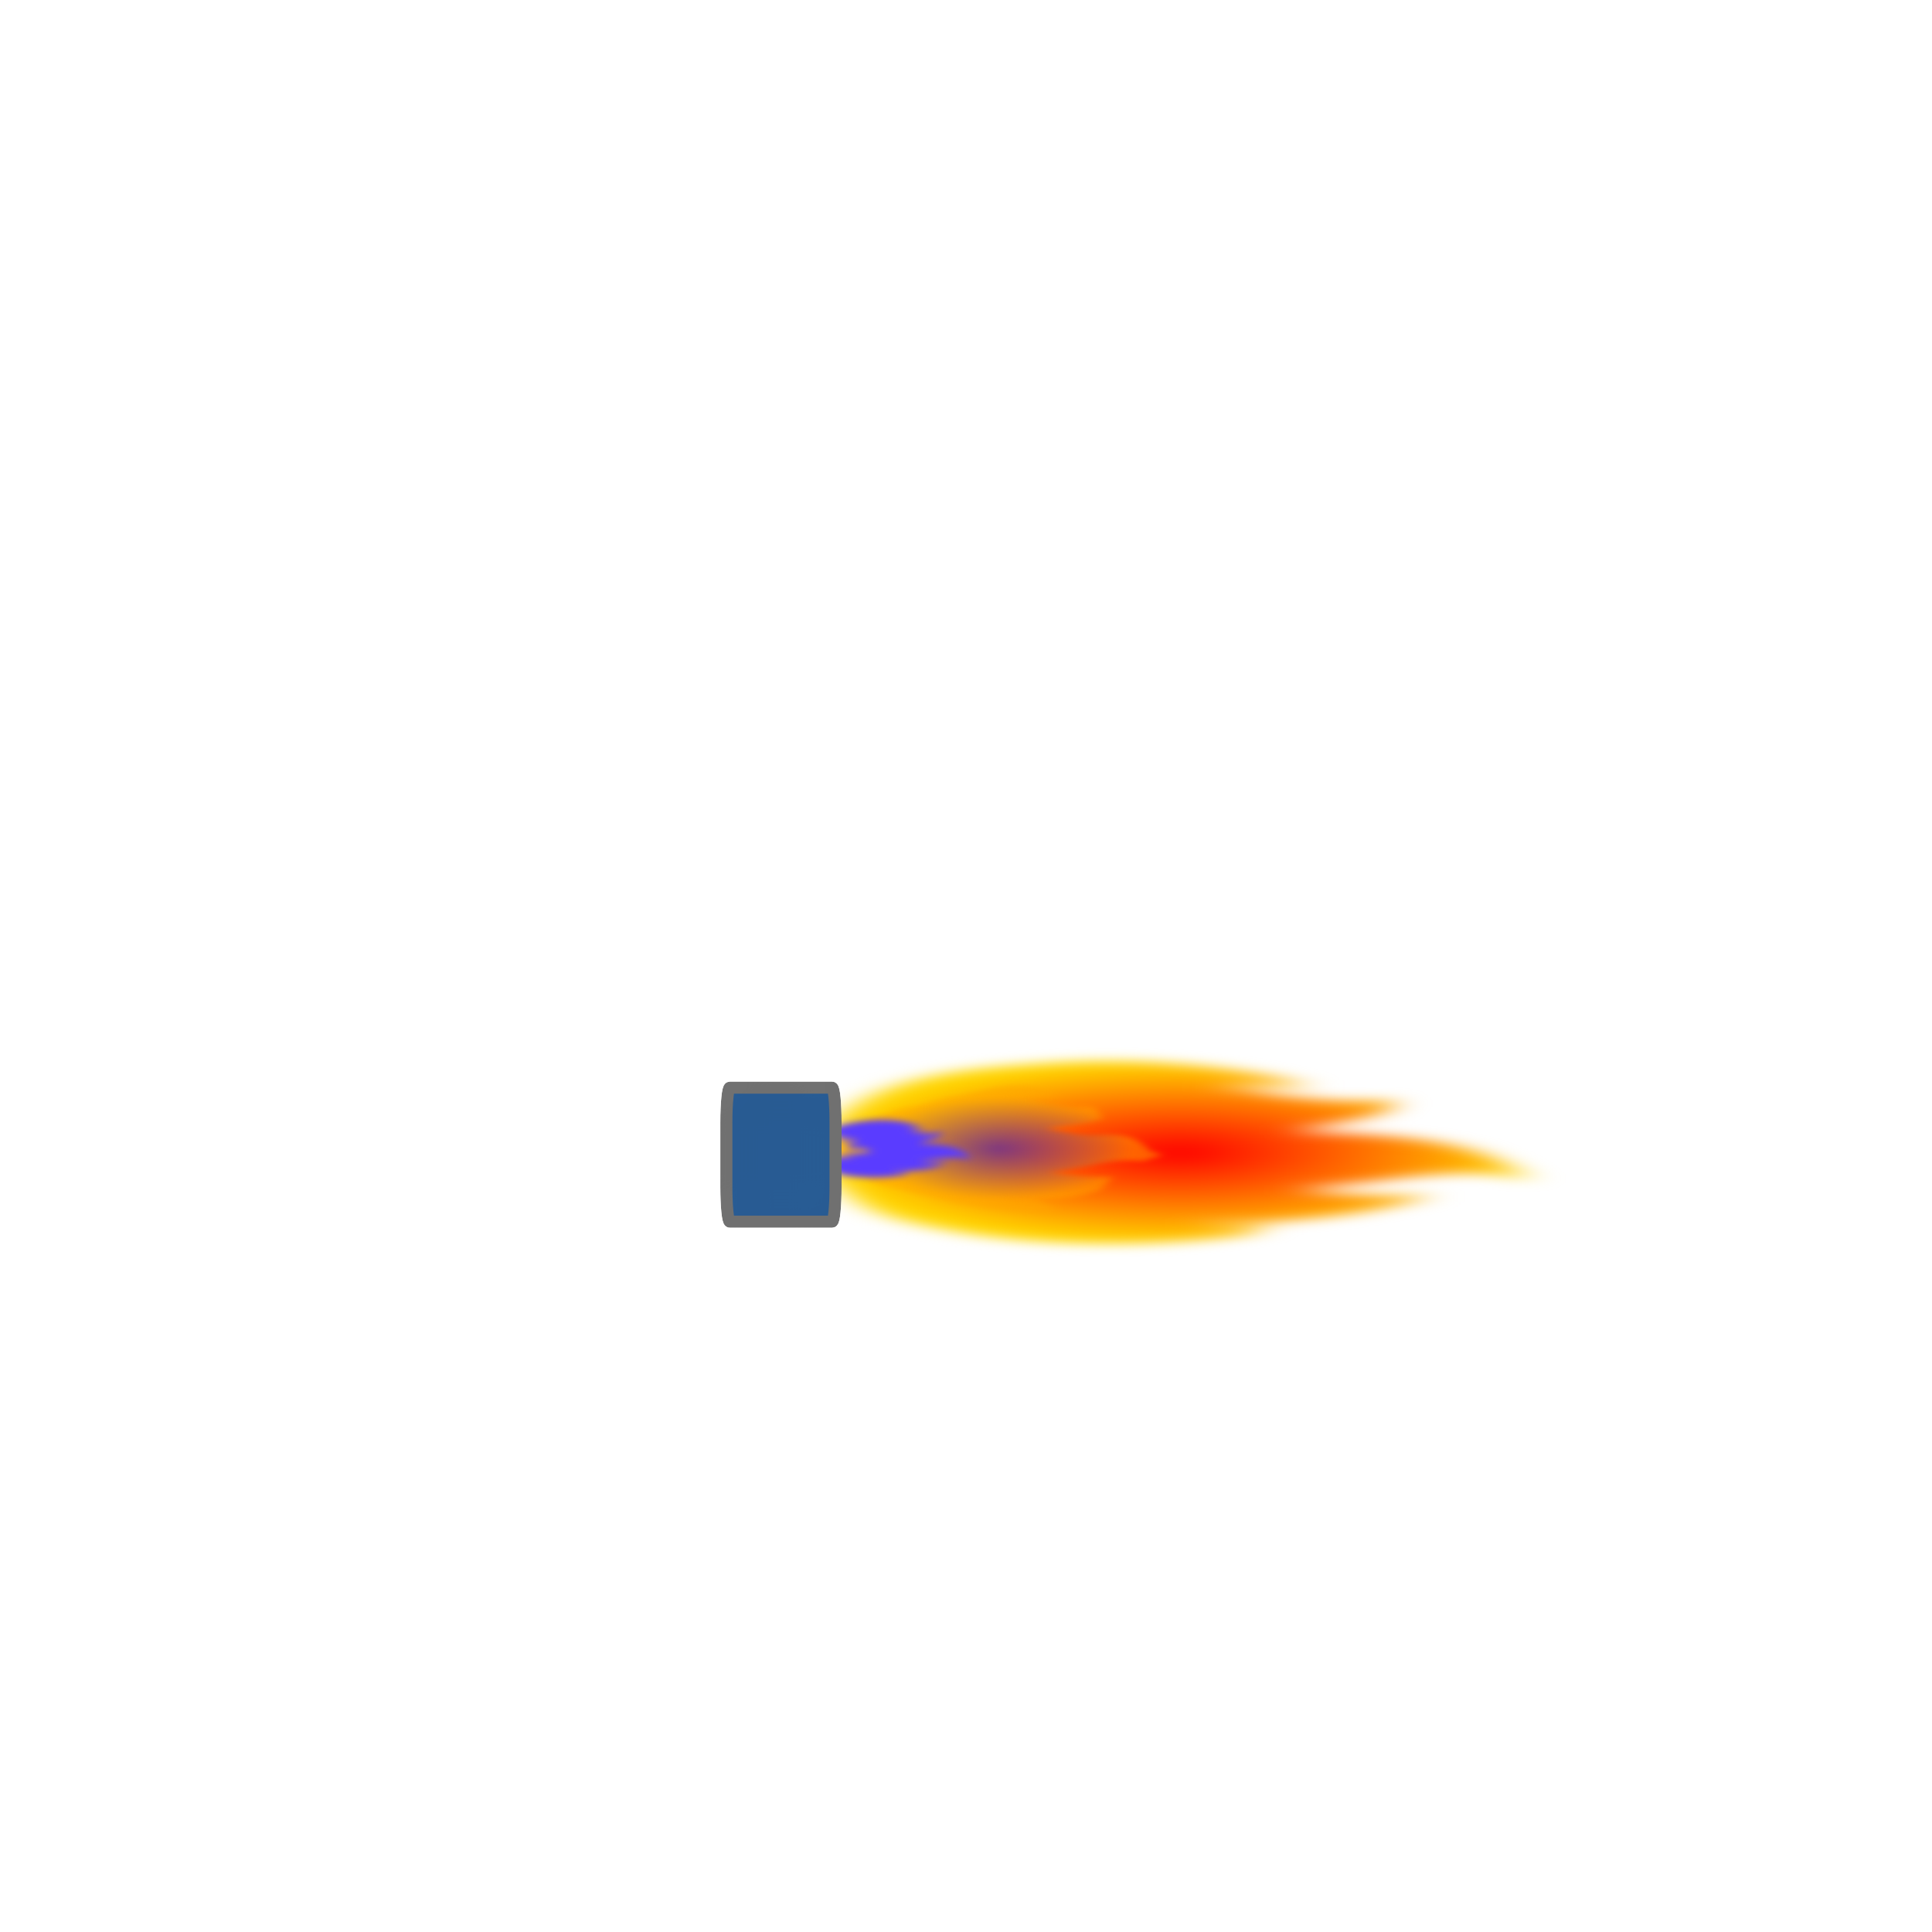
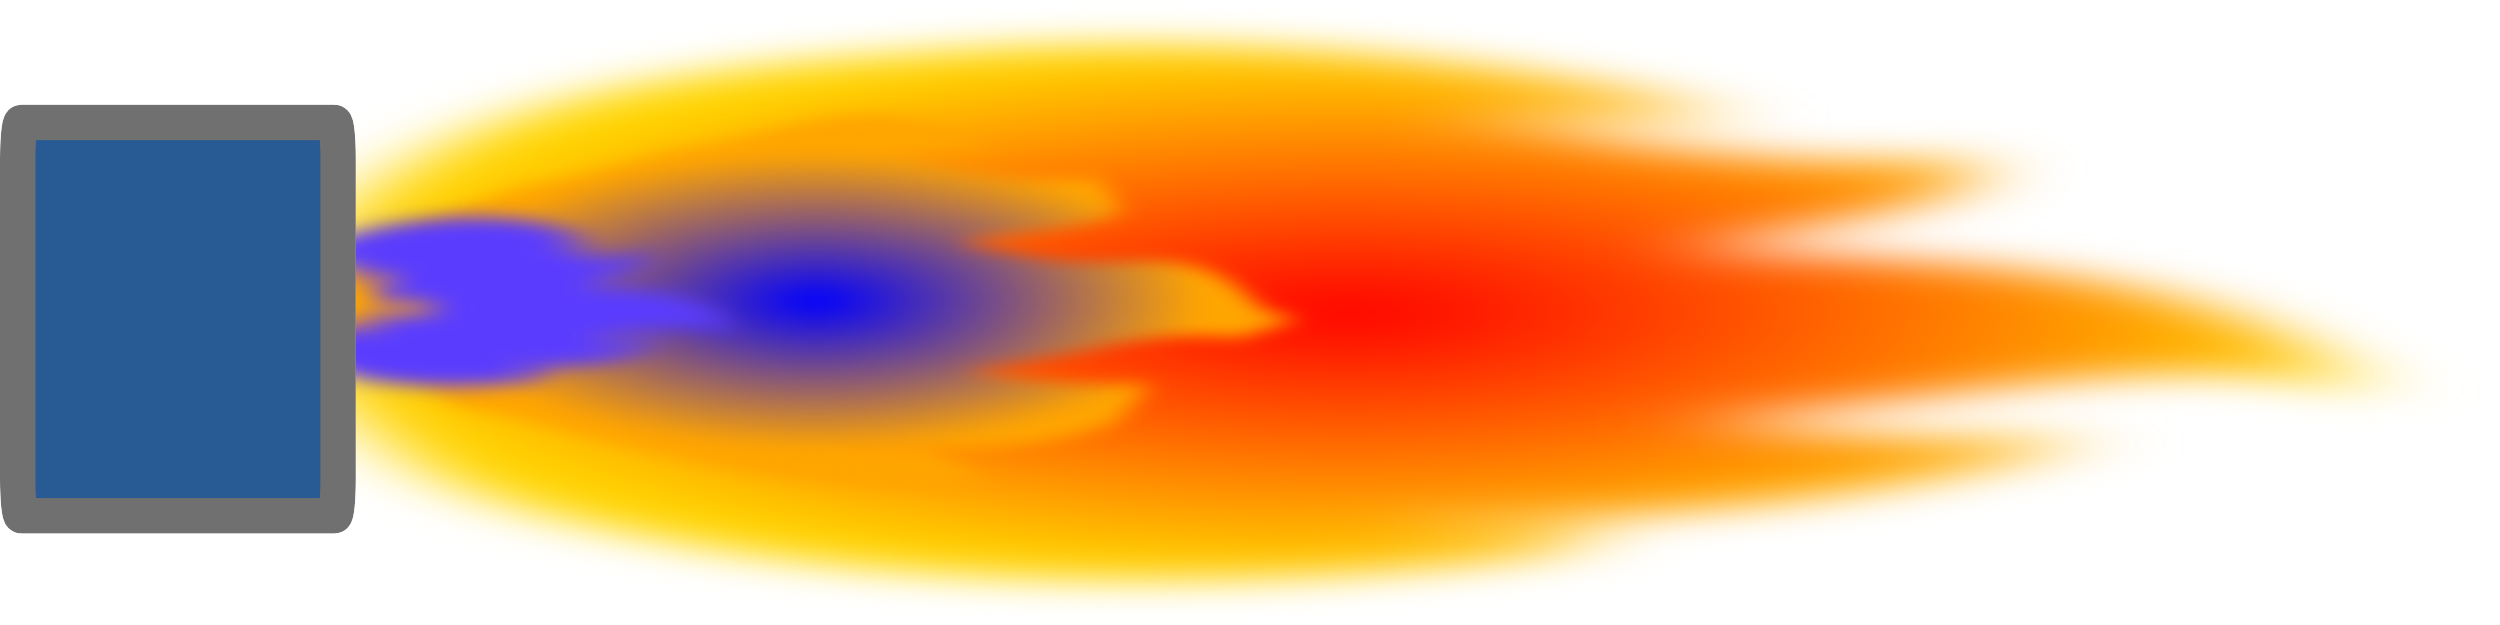
- <svg xmlns="http://www.w3.org/2000/svg" version="1.1" id="test-anime" x="0px" y="0px" viewBox="0 0 128 128" xml:space="preserve">
+ <svg xmlns="http://www.w3.org/2000/svg" xmlns:xlink="http://www.w3.org/1999/xlink" version="1.1" id="test-anime" wigth="156" height="39" viewBox="0 0 156 39" xml:space="preserve" width="156">
  <defs id="defs4">
-     <radialGradient id="Gradient1" cx="50%" cy="50%" fx="50%" fy="50%" r=".5">
+     <radialGradient id="Gradient1" cx="0.5" cy="0.5" fx="0.5" fy="0.5" r="0.5">
      <animate attributeType="XML" attributeName="fy" begin="0s;path130.end" dur="1s" values="0%;100%;0%" repeatCount="indefinite"> </animate>
      <stop offset="0%" stop-color="red" id="stop1"> </stop>
      <stop offset="100%" stop-color="gold" id="stop2"> </stop>
    </radialGradient>
-     <radialGradient id="Gradient2" cx="50%" cy="50%" fx="50%" fy="50%" r=".4">
+     <radialGradient id="Gradient2" cx="0.5" cy="0.5" fx="0.5" fy="0.5" r="0.4">
      <animate attributeName="fy" attributeType="XML" dur="0.5s" values="0%;100%;0%" repeatCount="indefinite"> </animate>
      <stop offset="0%" stop-color="blue" id="stop3"> </stop>
      <stop offset="100%" stop-color="orange" id="stop4"> </stop>
    </radialGradient>
    <filter style="color-interpolation-filters:sRGB" id="filter4" x="-0.074" y="-0.131" width="1.148" height="1.263">
      <feGaussianBlur stdDeviation="0.301" id="feGaussianBlur4" />
    </filter>
-     <filter style="color-interpolation-filters:sRGB;" id="filter2" x="-0.055" y="-0.045" width="1.111" height="1.09">
+     <filter style="color-interpolation-filters:sRGB" id="filter2" x="-0.055" y="-0.045" width="1.111" height="1.09">
      <feMorphology radius="4.3" in="SourceAlpha" result="result91" id="feMorphology1" />
      <feComposite operator="out" in="SourceGraphic" in2="result91" id="feComposite1" />
      <feGaussianBlur result="result0" stdDeviation="1.2" id="feGaussianBlur1" />
      <feDiffuseLighting diffuseConstant="1" id="feDiffuseLighting1">
        <feDistantLight elevation="66" azimuth="225" id="feDistantLight1" />
      </feDiffuseLighting>
      <feBlend mode="multiply" in2="SourceGraphic" id="feBlend1" />
      <feComposite operator="in" in2="SourceAlpha" id="feComposite2" />
    </filter>
    <filter style="color-interpolation-filters:sRGB" id="filter27" x="-0.076" y="-0.056" width="1.151" height="1.111">
      <feGaussianBlur stdDeviation="0.381" id="feGaussianBlur27" />
    </filter>
    <filter style="color-interpolation-filters:sRGB" id="filter28" x="-0.047" y="-0.032" width="1.094" height="1.064">
      <feGaussianBlur stdDeviation="0.221" id="feGaussianBlur28" />
    </filter>
+     <radialGradient xlink:href="#Gradient1" id="radialGradient1" cx="73.829" cy="65.562" fx="73.829" fy="65.562" r="7.054" gradientTransform="scale(0.8578835,1.165659)" gradientUnits="userSpaceOnUse" />
+     <radialGradient xlink:href="#Gradient1" id="radialGradient2" cx="72.537" cy="66.729" fx="72.537" fy="66.729" r="7.979" gradientTransform="scale(0.8731582,1.145268)" gradientUnits="userSpaceOnUse" />
+     <radialGradient xlink:href="#Gradient2" id="radialGradient3" cx="77.337" cy="62.793" fx="77.337" fy="62.793" r="5.488" gradientTransform="scale(0.8231183,1.214892)" gradientUnits="userSpaceOnUse" />
+     <radialGradient xlink:href="#Gradient2" id="radialGradient4" cx="76.26" cy="63.68" fx="76.26" fy="63.68" r="5.919" gradientTransform="scale(0.8347474,1.197967)" gradientUnits="userSpaceOnUse" />
  </defs>
-   <g fill="url(#Gradient1)" gradientUnits="userSpaceOnUse" id="g4" style="display:inline;fill-opacity:1;filter:url(#filter27)" transform="matrix(0,1,-2.845209,0,295.6066,13.0136)">
-     <path d="M 60.2,84 C 59,83.3 57.9,82.3 57.5,79.9 57,77.9 57.4,75.8 58.4,74.1 l 0.6,-0.8 -0.1,1.1 c 0,0.5 0,0.9 0.1,1.3 0.1,-0.6 0.2,-1.1 0.5,-1.4 0.2,-0.7 0.5,-1.4 0.4,-2.4 v -0.5 l 0.5,0.1 c 0.5,0.2 1.1,1.3 1.5,2.4 0,-0.2 0.1,-0.6 0.1,-0.8 0.2,-1.5 0.4,-3.4 2.5,-4.5 l 0.7,-0.4 -0.4,0.8 c -0.2,0.7 0,1.8 0.4,2.7 0.2,0.7 0.5,1.4 0.6,2.1 0.2,-0.8 0.4,-1.7 0.4,-2.4 v -0.9 l 0.5,0.7 c 1.2,1.7 1.4,3.7 1.3,5 0.1,-0.4 0.2,-0.8 0.2,-1.2 l 0.1,-0.7 0.5,0.6 c 0.8,2 0.8,4.5 -0.1,6.5 -0.7,1.4 -1.215,2.125 -2.315,2.625 l -1.347,0.596 -2.976,0.025 C 62.062,84.646 61.2,84.4 60.9,84.4 60.7,84.2 60.2,84 60.2,84 Z" id="path129">
+   <g id="g1" transform="matrix(0.3046875,0,0,0.3046875,69.40108,17.37732)">
+     <g fill="url(#Gradient1)" gradientUnits="userSpaceOnUse" id="g4" style="display:inline;fill:url(#radialGradient2);fill-opacity:1;filter:url(#filter27)" transform="matrix(0,9.07091,-25.80864,0,2020.754,-567.5521)">
+       <path d="M 60.2,84 C 59,83.3 57.9,82.3 57.5,79.9 57,77.9 57.4,75.8 58.4,74.1 l 0.6,-0.8 -0.1,1.1 c 0,0.5 0,0.9 0.1,1.3 0.1,-0.6 0.2,-1.1 0.5,-1.4 0.2,-0.7 0.5,-1.4 0.4,-2.4 v -0.5 l 0.5,0.1 c 0.5,0.2 1.1,1.3 1.5,2.4 0,-0.2 0.1,-0.6 0.1,-0.8 0.2,-1.5 0.4,-3.4 2.5,-4.5 l 0.7,-0.4 -0.4,0.8 c -0.2,0.7 0,1.8 0.4,2.7 0.2,0.7 0.5,1.4 0.6,2.1 0.2,-0.8 0.4,-1.7 0.4,-2.4 v -0.9 l 0.5,0.7 c 1.2,1.7 1.4,3.7 1.3,5 0.1,-0.4 0.2,-0.8 0.2,-1.2 l 0.1,-0.7 0.5,0.6 c 0.8,2 0.8,4.5 -0.1,6.5 -0.7,1.4 -1.215,2.125 -2.315,2.625 l -1.347,0.596 -2.976,0.025 C 62.062,84.646 61.2,84.4 60.9,84.4 60.7,84.2 60.2,84 60.2,84 Z" id="path129" style="fill:url(#radialGradient1)">
 </path>
+     </g>
+     <g fill="url(#Gradient2)" gradientUnits="userSpaceOnUse" id="g3" style="display:inline;opacity:1;fill:url(#radialGradient4);fill-opacity:1;filter:url(#filter28)" transform="matrix(0,6.709294,-11.86659,0,844.5503,-422.4654)">
+       <path d="M 60.198,81.386 C 59.665,79.912 59.94,80.674 59.088,78.798 58.588,76.798 57.4,75.8 58.4,74.1 l 0.6,-0.8 -0.1,1.1 c 0,0.5 0,0.9 0.1,1.3 0.1,-0.6 0.2,-1.1 0.5,-1.4 0.2,-0.7 0.5,-1.4 0.4,-2.4 v -0.5 l 0.971,-0.387 C 61.371,71.213 61.5,72.8 61.9,73.9 c 0,-0.2 0.513,-1.567 0.513,-1.767 0.2,-1.5 -0.601,-2.454 1.499,-3.554 L 64.215,67.953 64.8,69 c -0.2,0.7 0,1.8 0.4,2.7 0.2,0.7 0.5,1.4 0.6,2.1 0.2,-0.8 0.4,-1.7 0.4,-2.4 v -0.9 l 1.167,0.605 C 68.567,72.805 68.1,74.9 68,76.2 68.1,75.8 68.2,75.4 68.2,75 l 0.1,-0.7 0.785,-0.954 c 0.8,2 -0.783,5.722 -1.683,7.722 -0.7,1.4 -0.202,1.396 -1.302,1.896 l -1.062,1.657 -2.15,-0.024 c 0,0 -1.103,-1.293 -1.403,-1.293 -0.2,-0.2 -1.287,-1.917 -1.287,-1.917 z" id="path130" style="fill:url(#radialGradient3)">
+  </path>
+     </g>
+     <path d="m 55.304,74.991 c 0.3,-0.599 1.4,-1.112 2.6,-1.283 1.4,-0.257 2.6,-0.086 3.6,0.513 l 0.5,0.257 h -0.7 c -0.3,0 -0.5,0 -0.9,0 0.3,0 0.7,0.086 0.9,0.257 0.5,0.086 0.9,0.257 1.6,0.086 h 0.3 l -0.2,0.257 c -0.2,0.257 -0.9,0.513 -1.6,0.77 0.2,0 0.3,0 0.5,0 1,0.086 2.2,0.257 2.9,1.112 l 0.2,0.342 -0.5,-0.086 c -0.5,-0.086 -1,0 -1.7,0.086 -0.3,0.086 -0.9,0.257 -1.4,0.257 0.5,0.086 1,0.086 1.6,0.086 h 0.5 l -0.5,0.257 c -1,0.599 -2.2,0.599 -3.3,0.599 0.2,0.086 0.5,0.086 0.7,0.086 h 0.5 l -0.3,0.257 c -1.2,0.342 -2.8,0.342 -4.1,0 -0.8,-0.342 -0.8,-0.513 -1.1,-1.112 l -0.1,-0.428 0.1,0.171 c 0.3,0.086 0.5,0.086 0.8,0.086 -0.2,0 -0.3,-0.086 -0.3,-0.257 l -0.2,-0.257 0.5,0.086 c 0.2,0.086 0.7,0.086 1.2,0 -0.2,0 -0.5,-0.086 -0.7,-0.086 l -0.3,-0.257 h 0.5 c 0.3,0 0.7,0 1,-0.086 0.2,0 0.3,-0.086 0.7,-0.086 -0.3,-0.086 -0.7,-0.257 -1,-0.257 -0.2,0 -0.5,0 -0.7,-0.086 l -0.2,-0.428 0.5,-0.086 c 0.2,0 0.3,-0.086 0.5,-0.086 -0.2,0 -0.2,0 -0.3,-0.086 -0.3,-0.086 -0.5,-0.086 -0.9,0 h -0.3 l 0.3,-0.257 c 0,0 0.2,-0.086 0.5,-0.086 -0.5,-0.086 -1,0 -1.4,0 l -0.4,0.171 z" id="path137" style="mix-blend-mode:normal;fill:#5a3cff;fill-opacity:1;stroke-width:0.925;filter:url(#filter4)" transform="matrix(9.07091,0,0,6.287144,-666.6746,-475.2618)" />
+     <rect style="fill:#2c64a1;stroke:#7b7b7b;stroke-width:0.8;stroke-linejoin:round;stroke-miterlimit:3;stroke-dasharray:none;stroke-opacity:1;paint-order:markers fill stroke;filter:url(#filter2)" id="rect1" width="7.234" height="8.882" x="0.4" y="2.675" rx="0.082" ry="0.835" transform="matrix(9.07091,0,0,9.07091,-227.7779,-56.22789)" />
  </g>
-   <g fill="url(#Gradient2)" gradientUnits="userSpaceOnUse" id="g3" style="display:inline;fill-opacity:50%;filter:url(#filter28);opacity:1" transform="matrix(0,0.7396494,-1.308203,0,165.9389,29.00833)">
-     <path d="M 60.198,81.386 C 59.665,79.912 59.94,80.674 59.088,78.798 58.588,76.798 57.4,75.8 58.4,74.1 l 0.6,-0.8 -0.1,1.1 c 0,0.5 0,0.9 0.1,1.3 0.1,-0.6 0.2,-1.1 0.5,-1.4 0.2,-0.7 0.5,-1.4 0.4,-2.4 v -0.5 l 0.971,-0.387 C 61.371,71.213 61.5,72.8 61.9,73.9 c 0,-0.2 0.513,-1.567 0.513,-1.767 0.2,-1.5 -0.601,-2.454 1.499,-3.554 L 64.215,67.953 64.8,69 c -0.2,0.7 0,1.8 0.4,2.7 0.2,0.7 0.5,1.4 0.6,2.1 0.2,-0.8 0.4,-1.7 0.4,-2.4 v -0.9 l 1.167,0.605 C 68.567,72.805 68.1,74.9 68,76.2 68.1,75.8 68.2,75.4 68.2,75 l 0.1,-0.7 0.785,-0.954 c 0.8,2 -0.783,5.722 -1.683,7.722 -0.7,1.4 -0.202,1.396 -1.302,1.896 l -1.062,1.657 -2.15,-0.024 c 0,0 -1.103,-1.293 -1.403,-1.293 -0.2,-0.2 -1.287,-1.917 -1.287,-1.917 z" id="path130">
-  </path>
-   </g>
-   <path d="m 55.304,74.991 c 0.3,-0.599 1.4,-1.112 2.6,-1.283 1.4,-0.257 2.6,-0.086 3.6,0.513 l 0.5,0.257 h -0.7 c -0.3,0 -0.5,0 -0.9,0 0.3,0 0.7,0.086 0.9,0.257 0.5,0.086 0.9,0.257 1.6,0.086 h 0.3 l -0.2,0.257 c -0.2,0.257 -0.9,0.513 -1.6,0.77 0.2,0 0.3,0 0.5,0 1,0.086 2.2,0.257 2.9,1.112 l 0.2,0.342 -0.5,-0.086 c -0.5,-0.086 -1,0 -1.7,0.086 -0.3,0.086 -0.9,0.257 -1.4,0.257 0.5,0.086 1,0.086 1.6,0.086 h 0.5 l -0.5,0.257 c -1,0.599 -2.2,0.599 -3.3,0.599 0.2,0.086 0.5,0.086 0.7,0.086 h 0.5 l -0.3,0.257 c -1.2,0.342 -2.8,0.342 -4.1,0 -0.8,-0.342 -0.8,-0.513 -1.1,-1.112 l -0.1,-0.428 0.1,0.171 c 0.3,0.086 0.5,0.086 0.8,0.086 -0.2,0 -0.3,-0.086 -0.3,-0.257 l -0.2,-0.257 0.5,0.086 c 0.2,0.086 0.7,0.086 1.2,0 -0.2,0 -0.5,-0.086 -0.7,-0.086 l -0.3,-0.257 h 0.5 c 0.3,0 0.7,0 1,-0.086 0.2,0 0.3,-0.086 0.7,-0.086 -0.3,-0.086 -0.7,-0.257 -1,-0.257 -0.2,0 -0.5,0 -0.7,-0.086 l -0.2,-0.428 0.5,-0.086 c 0.2,0 0.3,-0.086 0.5,-0.086 -0.2,0 -0.2,0 -0.3,-0.086 -0.3,-0.086 -0.5,-0.086 -0.9,0 h -0.3 l 0.3,-0.257 c 0,0 0.2,-0.086 0.5,-0.086 -0.5,-0.086 -1,0 -1.4,0 l -0.4,0.171 z" id="path137" style="mix-blend-mode:normal;fill:#5a3cff;fill-opacity:1;stroke-width:0.925;filter:url(#filter4)" transform="matrix(1,0,0,0.6931106,-0.6623379,23.18792)" />
-   <rect style="fill:#2c64a1;stroke:#7b7b7b;stroke-width:0.8;stroke-linejoin:round;stroke-miterlimit:3;stroke-dasharray:none;paint-order:markers fill stroke;stroke-opacity:1;filter:url(#filter2)" id="rect1" width="7.234" height="8.882" x="48.123" y="72.059" rx="0.228" ry="2.308" />
</svg>
